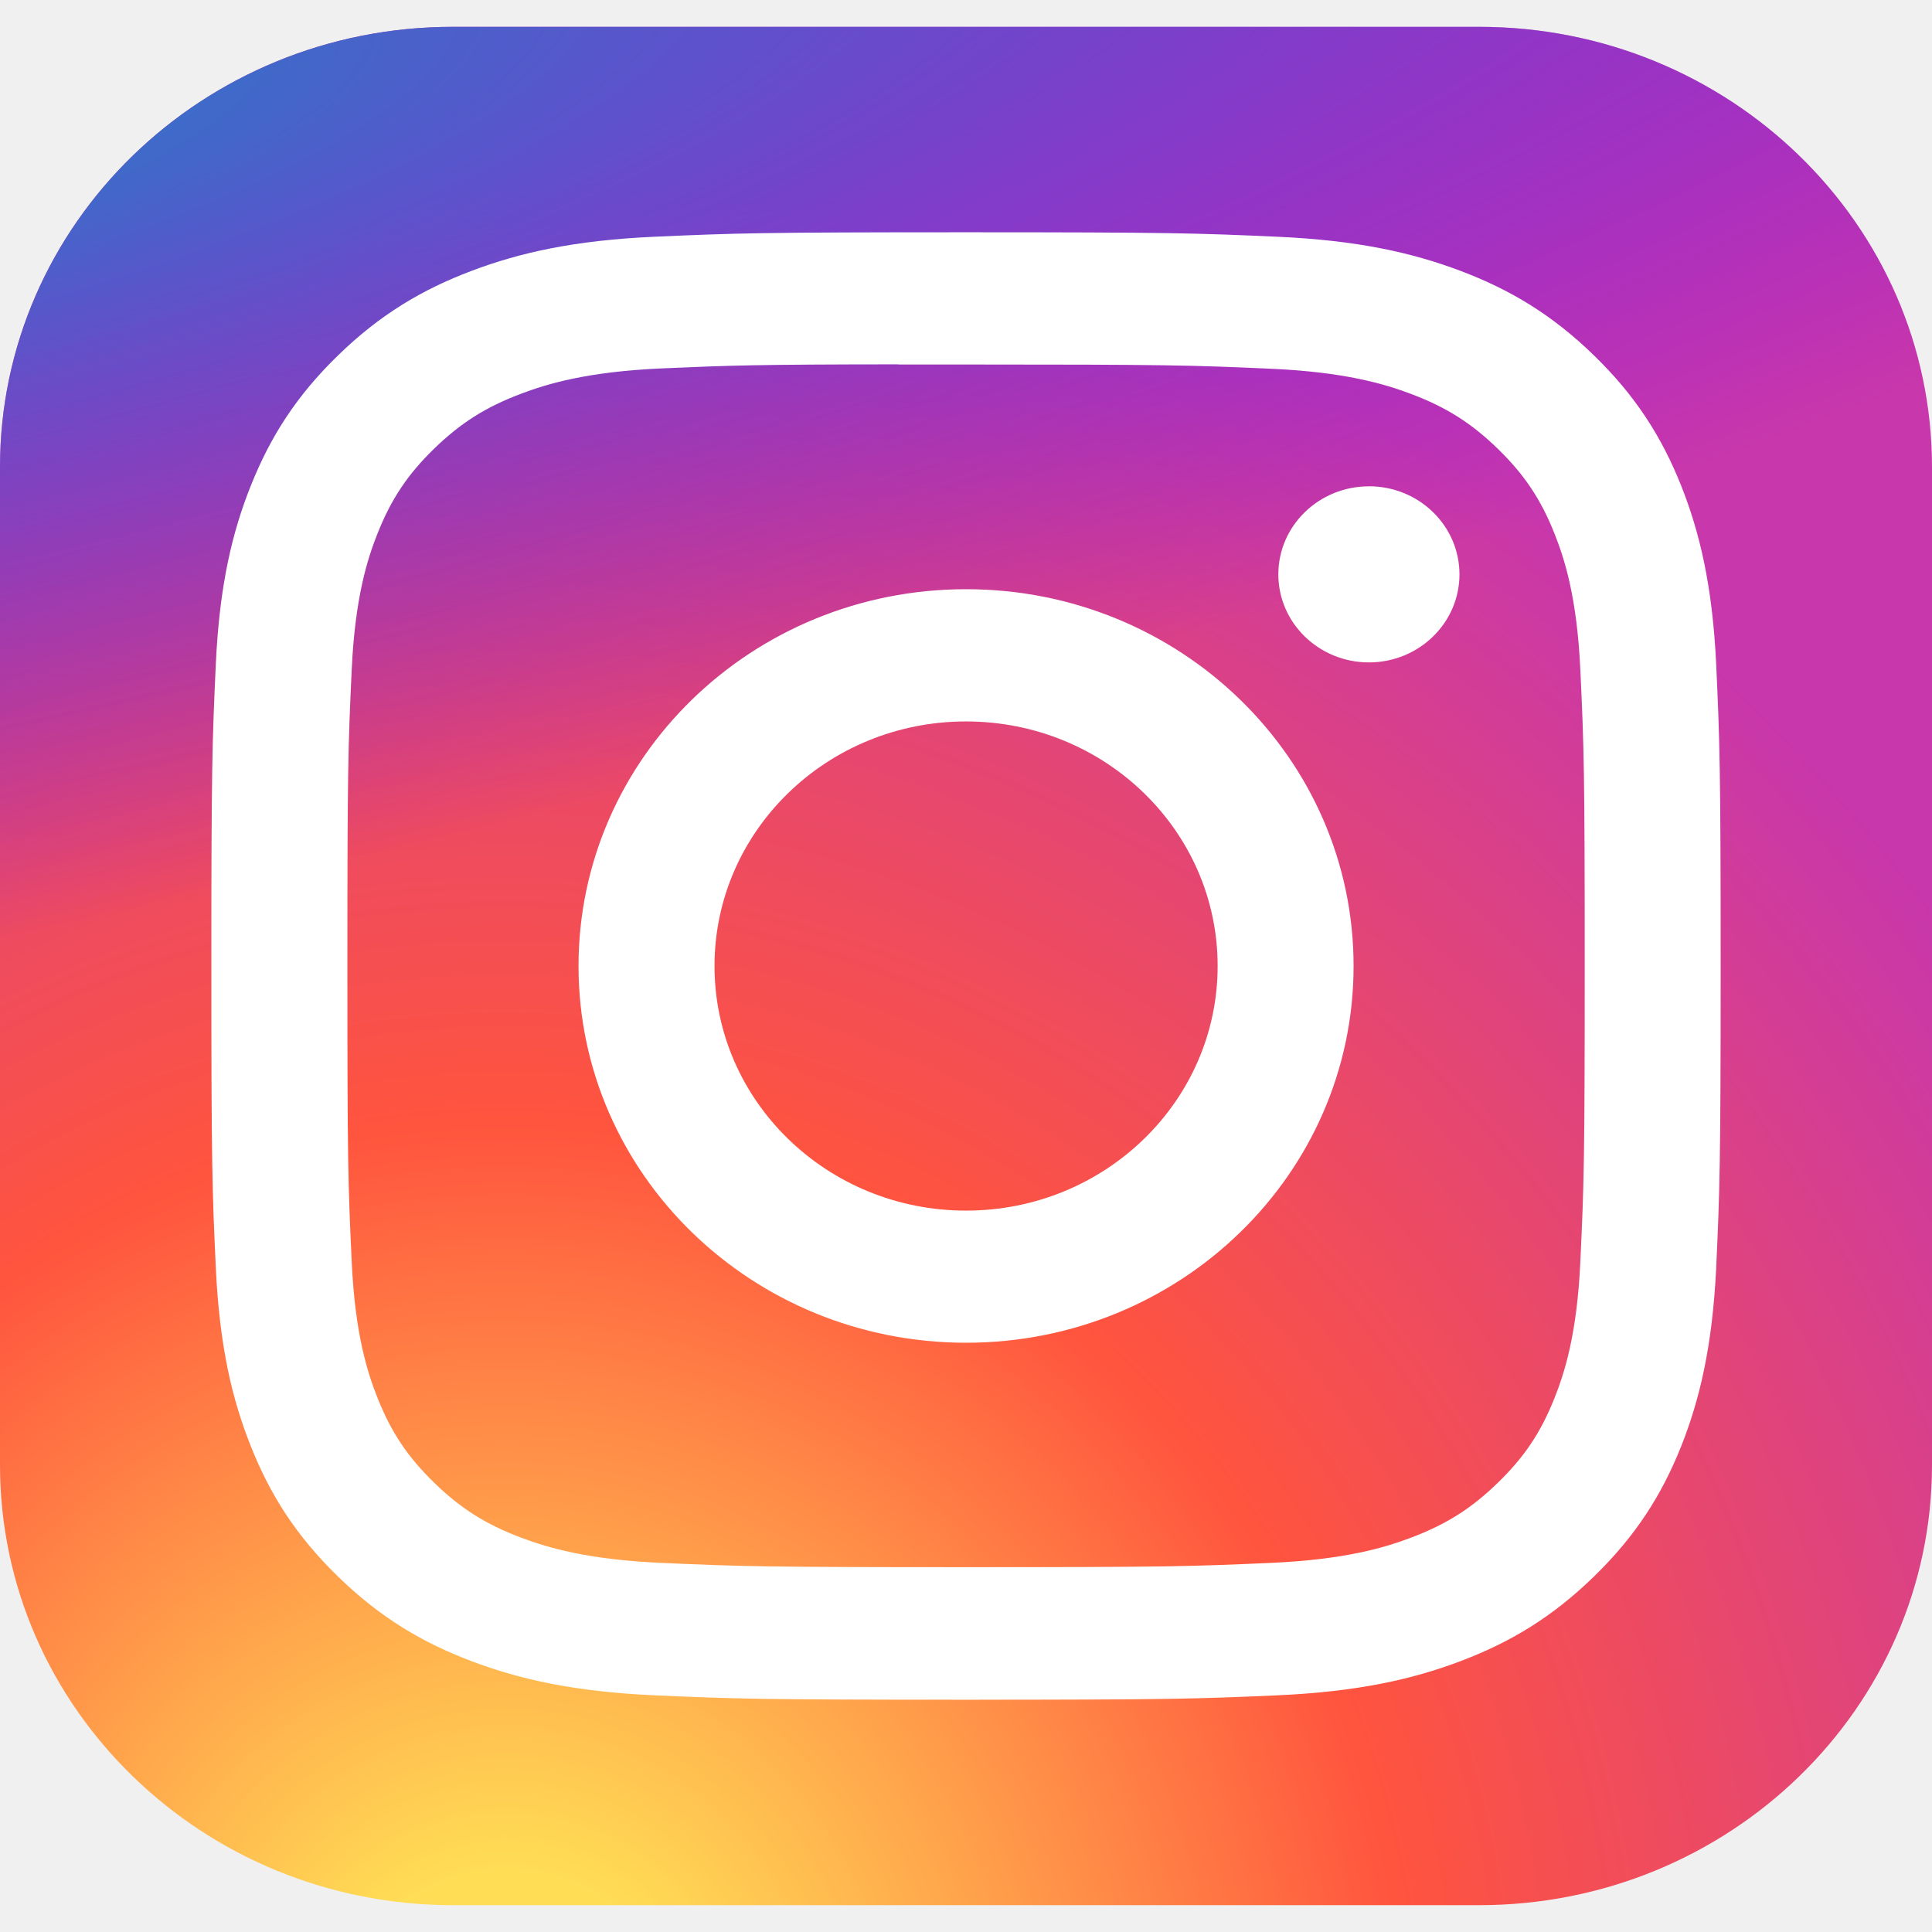
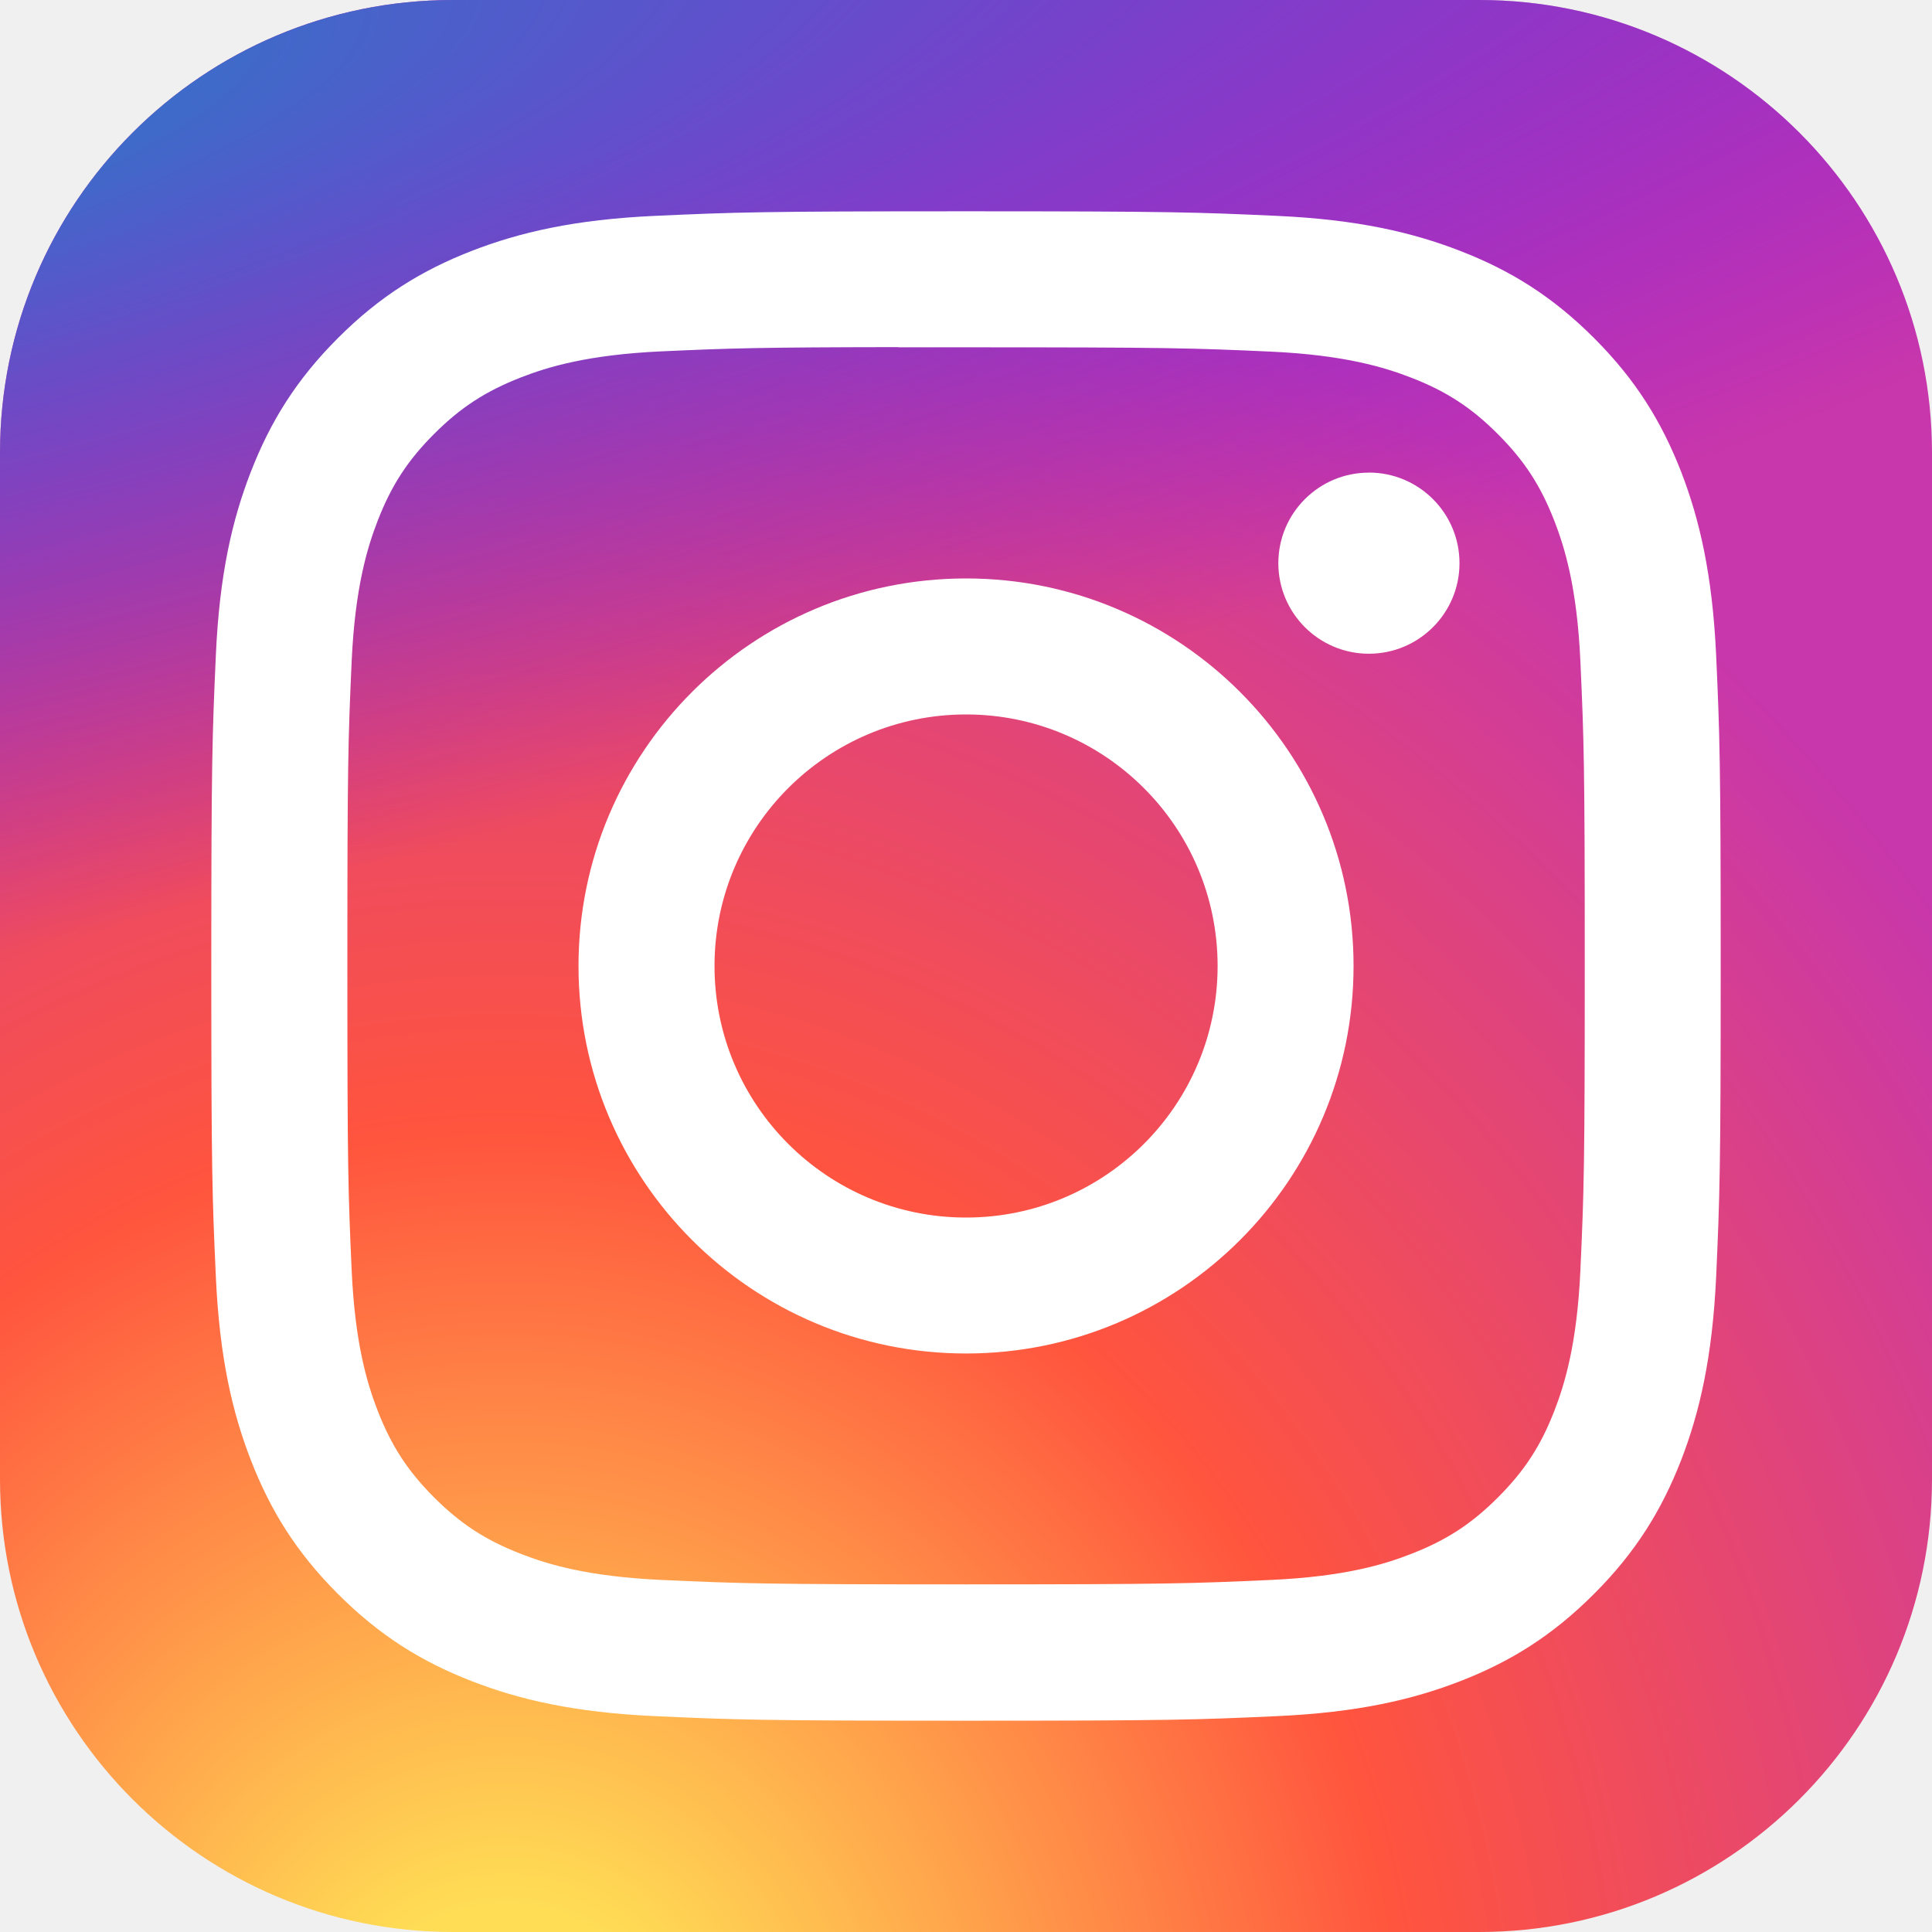
- <svg xmlns="http://www.w3.org/2000/svg" width="36" height="36" viewBox="0 0 36 36" fill="none">
-   <path d="M27.562 0.5H8.438C3.778 0.5 0 4.173 0 8.703V27.297C0 31.827 3.778 35.5 8.438 35.5H27.562C32.222 35.5 36 31.827 36 27.297V8.703C36 4.173 32.222 0.5 27.562 0.5Z" fill="url(#paint0_radial_1290_1198)" />
-   <path d="M27.562 0.5H8.438C3.778 0.5 0 4.173 0 8.703V27.297C0 31.827 3.778 35.5 8.438 35.5H27.562C32.222 35.5 36 31.827 36 27.297V8.703C36 4.173 32.222 0.5 27.562 0.5Z" fill="url(#paint1_radial_1290_1198)" />
-   <path d="M18.001 4.328C14.182 4.328 13.703 4.344 12.203 4.411C10.706 4.477 9.684 4.708 8.79 5.046C7.865 5.395 7.08 5.862 6.299 6.622C5.516 7.382 5.036 8.145 4.676 9.044C4.327 9.914 4.09 10.908 4.022 12.362C3.955 13.821 3.938 14.287 3.938 18C3.938 21.713 3.954 22.178 4.022 23.636C4.091 25.092 4.328 26.085 4.676 26.954C5.035 27.854 5.516 28.616 6.298 29.376C7.079 30.137 7.864 30.605 8.788 30.954C9.683 31.293 10.705 31.523 12.202 31.59C13.702 31.656 14.181 31.672 18 31.672C21.819 31.672 22.297 31.656 23.797 31.59C25.294 31.523 26.317 31.293 27.212 30.954C28.136 30.605 28.92 30.137 29.701 29.376C30.483 28.616 30.964 27.854 31.324 26.955C31.67 26.085 31.907 25.091 31.978 23.636C32.045 22.178 32.062 21.713 32.062 18C32.062 14.287 32.045 13.821 31.978 12.363C31.907 10.907 31.67 9.914 31.324 9.045C30.964 8.145 30.483 7.382 29.701 6.622C28.919 5.862 28.137 5.395 27.211 5.046C26.314 4.708 25.292 4.477 23.795 4.411C22.295 4.344 21.817 4.328 17.997 4.328H18.001ZM16.74 6.792C17.114 6.791 17.532 6.792 18.001 6.792C21.756 6.792 22.201 6.805 23.684 6.871C25.055 6.932 25.799 7.154 26.295 7.341C26.951 7.589 27.419 7.885 27.911 8.364C28.403 8.843 28.708 9.298 28.963 9.936C29.156 10.418 29.385 11.141 29.447 12.474C29.515 13.915 29.529 14.348 29.529 17.997C29.529 21.646 29.515 22.079 29.447 23.52C29.385 24.853 29.156 25.576 28.963 26.058C28.708 26.696 28.403 27.15 27.911 27.628C27.419 28.107 26.951 28.403 26.295 28.651C25.8 28.839 25.055 29.061 23.684 29.122C22.201 29.188 21.756 29.202 18.001 29.202C14.246 29.202 13.801 29.188 12.319 29.122C10.948 29.061 10.204 28.838 9.707 28.651C9.051 28.403 8.582 28.107 8.09 27.628C7.598 27.15 7.294 26.695 7.038 26.057C6.845 25.575 6.616 24.852 6.554 23.519C6.486 22.078 6.473 21.645 6.473 17.994C6.473 14.343 6.486 13.912 6.554 12.471C6.616 11.138 6.845 10.414 7.038 9.932C7.293 9.294 7.598 8.838 8.09 8.36C8.583 7.881 9.051 7.585 9.708 7.337C10.203 7.149 10.948 6.927 12.319 6.865C13.616 6.808 14.119 6.791 16.74 6.789V6.792ZM25.508 9.062C24.576 9.062 23.82 9.796 23.82 10.702C23.82 11.608 24.576 12.343 25.508 12.343C26.439 12.343 27.195 11.608 27.195 10.702C27.195 9.796 26.439 9.061 25.508 9.061V9.062ZM18.001 10.979C14.013 10.979 10.78 14.123 10.78 18C10.78 21.878 14.013 25.02 18.001 25.02C21.989 25.02 25.222 21.878 25.222 18C25.222 14.123 21.989 10.979 18.001 10.979H18.001ZM18.001 13.443C20.59 13.443 22.689 15.483 22.689 18C22.689 20.517 20.59 22.558 18.001 22.558C15.412 22.558 13.314 20.517 13.314 18C13.314 15.483 15.412 13.443 18.001 13.443Z" fill="white" />
+ <svg xmlns="http://www.w3.org/2000/svg" width="30" height="30" viewBox="0 0 30 30" fill="none">
+   <path d="M22.969 0H7.031C3.148 0 0 3.148 0 7.031V22.969C0 26.852 3.148 30 7.031 30H22.969C26.852 30 30 26.852 30 22.969V7.031C30 3.148 26.852 0 22.969 0Z" fill="url(#paint0_radial_56_397)" />
+   <path d="M22.969 0H7.031C3.148 0 0 3.148 0 7.031V22.969C0 26.852 3.148 30 7.031 30H22.969C26.852 30 30 26.852 30 22.969V7.031C30 3.148 26.852 0 22.969 0Z" fill="url(#paint1_radial_56_397)" />
+   <path d="M15.001 3.281C11.819 3.281 11.419 3.295 10.169 3.352C8.921 3.409 8.07 3.607 7.325 3.896C6.554 4.196 5.9 4.596 5.249 5.248C4.597 5.899 4.196 6.553 3.896 7.324C3.606 8.069 3.408 8.921 3.352 10.168C3.296 11.418 3.281 11.817 3.281 15C3.281 18.183 3.295 18.581 3.352 19.831C3.409 21.078 3.607 21.93 3.896 22.675C4.196 23.446 4.596 24.1 5.248 24.751C5.899 25.403 6.553 25.805 7.323 26.104C8.069 26.394 8.921 26.591 10.168 26.648C11.418 26.705 11.817 26.719 15 26.719C18.183 26.719 18.581 26.705 19.831 26.648C21.078 26.591 21.931 26.394 22.677 26.104C23.447 25.805 24.1 25.403 24.751 24.751C25.403 24.1 25.803 23.446 26.104 22.675C26.392 21.93 26.589 21.078 26.648 19.831C26.704 18.581 26.719 18.183 26.719 15C26.719 11.817 26.704 11.418 26.648 10.168C26.589 8.92 26.392 8.069 26.104 7.324C25.803 6.553 25.403 5.899 24.751 5.248C24.099 4.596 23.447 4.196 22.676 3.897C21.929 3.607 21.077 3.409 19.829 3.352C18.579 3.295 18.181 3.281 14.997 3.281H15.001ZM13.95 5.393C14.262 5.393 14.61 5.393 15.001 5.393C18.13 5.393 18.501 5.404 19.736 5.46C20.879 5.513 21.499 5.704 21.912 5.864C22.459 6.076 22.849 6.33 23.259 6.741C23.669 7.151 23.923 7.541 24.136 8.088C24.296 8.501 24.488 9.121 24.54 10.264C24.596 11.499 24.608 11.87 24.608 14.997C24.608 18.125 24.596 18.496 24.54 19.731C24.487 20.874 24.296 21.494 24.136 21.907C23.924 22.454 23.669 22.843 23.259 23.253C22.849 23.663 22.459 23.917 21.912 24.129C21.5 24.291 20.879 24.481 19.736 24.533C18.501 24.589 18.13 24.602 15.001 24.602C11.872 24.602 11.501 24.589 10.266 24.533C9.123 24.48 8.503 24.29 8.09 24.129C7.543 23.917 7.152 23.663 6.742 23.253C6.332 22.843 6.078 22.453 5.865 21.906C5.705 21.493 5.513 20.873 5.461 19.73C5.405 18.495 5.394 18.124 5.394 14.995C5.394 11.865 5.405 11.496 5.461 10.261C5.514 9.118 5.705 8.498 5.865 8.085C6.077 7.538 6.332 7.147 6.742 6.737C7.152 6.327 7.543 6.073 8.09 5.86C8.503 5.699 9.123 5.509 10.266 5.456C11.347 5.407 11.766 5.393 13.95 5.39V5.393ZM21.256 7.339C20.48 7.339 19.85 7.968 19.85 8.745C19.85 9.521 20.48 10.151 21.256 10.151C22.033 10.151 22.663 9.521 22.663 8.745C22.663 7.968 22.033 7.338 21.256 7.338V7.339ZM15.001 8.982C11.678 8.982 8.983 11.677 8.983 15C8.983 18.324 11.678 21.017 15.001 21.017C18.325 21.017 21.018 18.324 21.018 15C21.018 11.677 18.324 8.982 15.001 8.982H15.001ZM15.001 11.094C17.158 11.094 18.907 12.843 18.907 15C18.907 17.157 17.158 18.906 15.001 18.906C12.844 18.906 11.095 17.157 11.095 15C11.095 12.843 12.844 11.094 15.001 11.094Z" fill="white" />
  <defs>
-     <radialGradient id="paint0_radial_1290_1198" cx="0" cy="0" r="1" gradientUnits="userSpaceOnUse" gradientTransform="translate(9.5625 38.1957) rotate(-90) scale(34.6876 33.184)">
+     <radialGradient id="paint0_radial_56_397" cx="0" cy="0" r="1" gradientUnits="userSpaceOnUse" gradientTransform="translate(7.96875 32.3106) rotate(-90) scale(29.7322 27.6533)">
      <stop stop-color="#FFDD55" />
      <stop offset="0.1" stop-color="#FFDD55" />
      <stop offset="0.5" stop-color="#FF543E" />
      <stop offset="1" stop-color="#C837AB" />
    </radialGradient>
-     <radialGradient id="paint1_radial_1290_1198" cx="0" cy="0" r="1" gradientUnits="userSpaceOnUse" gradientTransform="translate(-6.03014 3.02123) rotate(78.3663) scale(15.5228 65.6672)">
+     <radialGradient id="paint1_radial_56_397" cx="0" cy="0" r="1" gradientUnits="userSpaceOnUse" gradientTransform="translate(-5.02512 2.16105) rotate(78.681) scale(13.2905 54.7837)">
      <stop stop-color="#3771C8" />
      <stop offset="0.128" stop-color="#3771C8" />
      <stop offset="1" stop-color="#6600FF" stop-opacity="0" />
    </radialGradient>
  </defs>
</svg>
